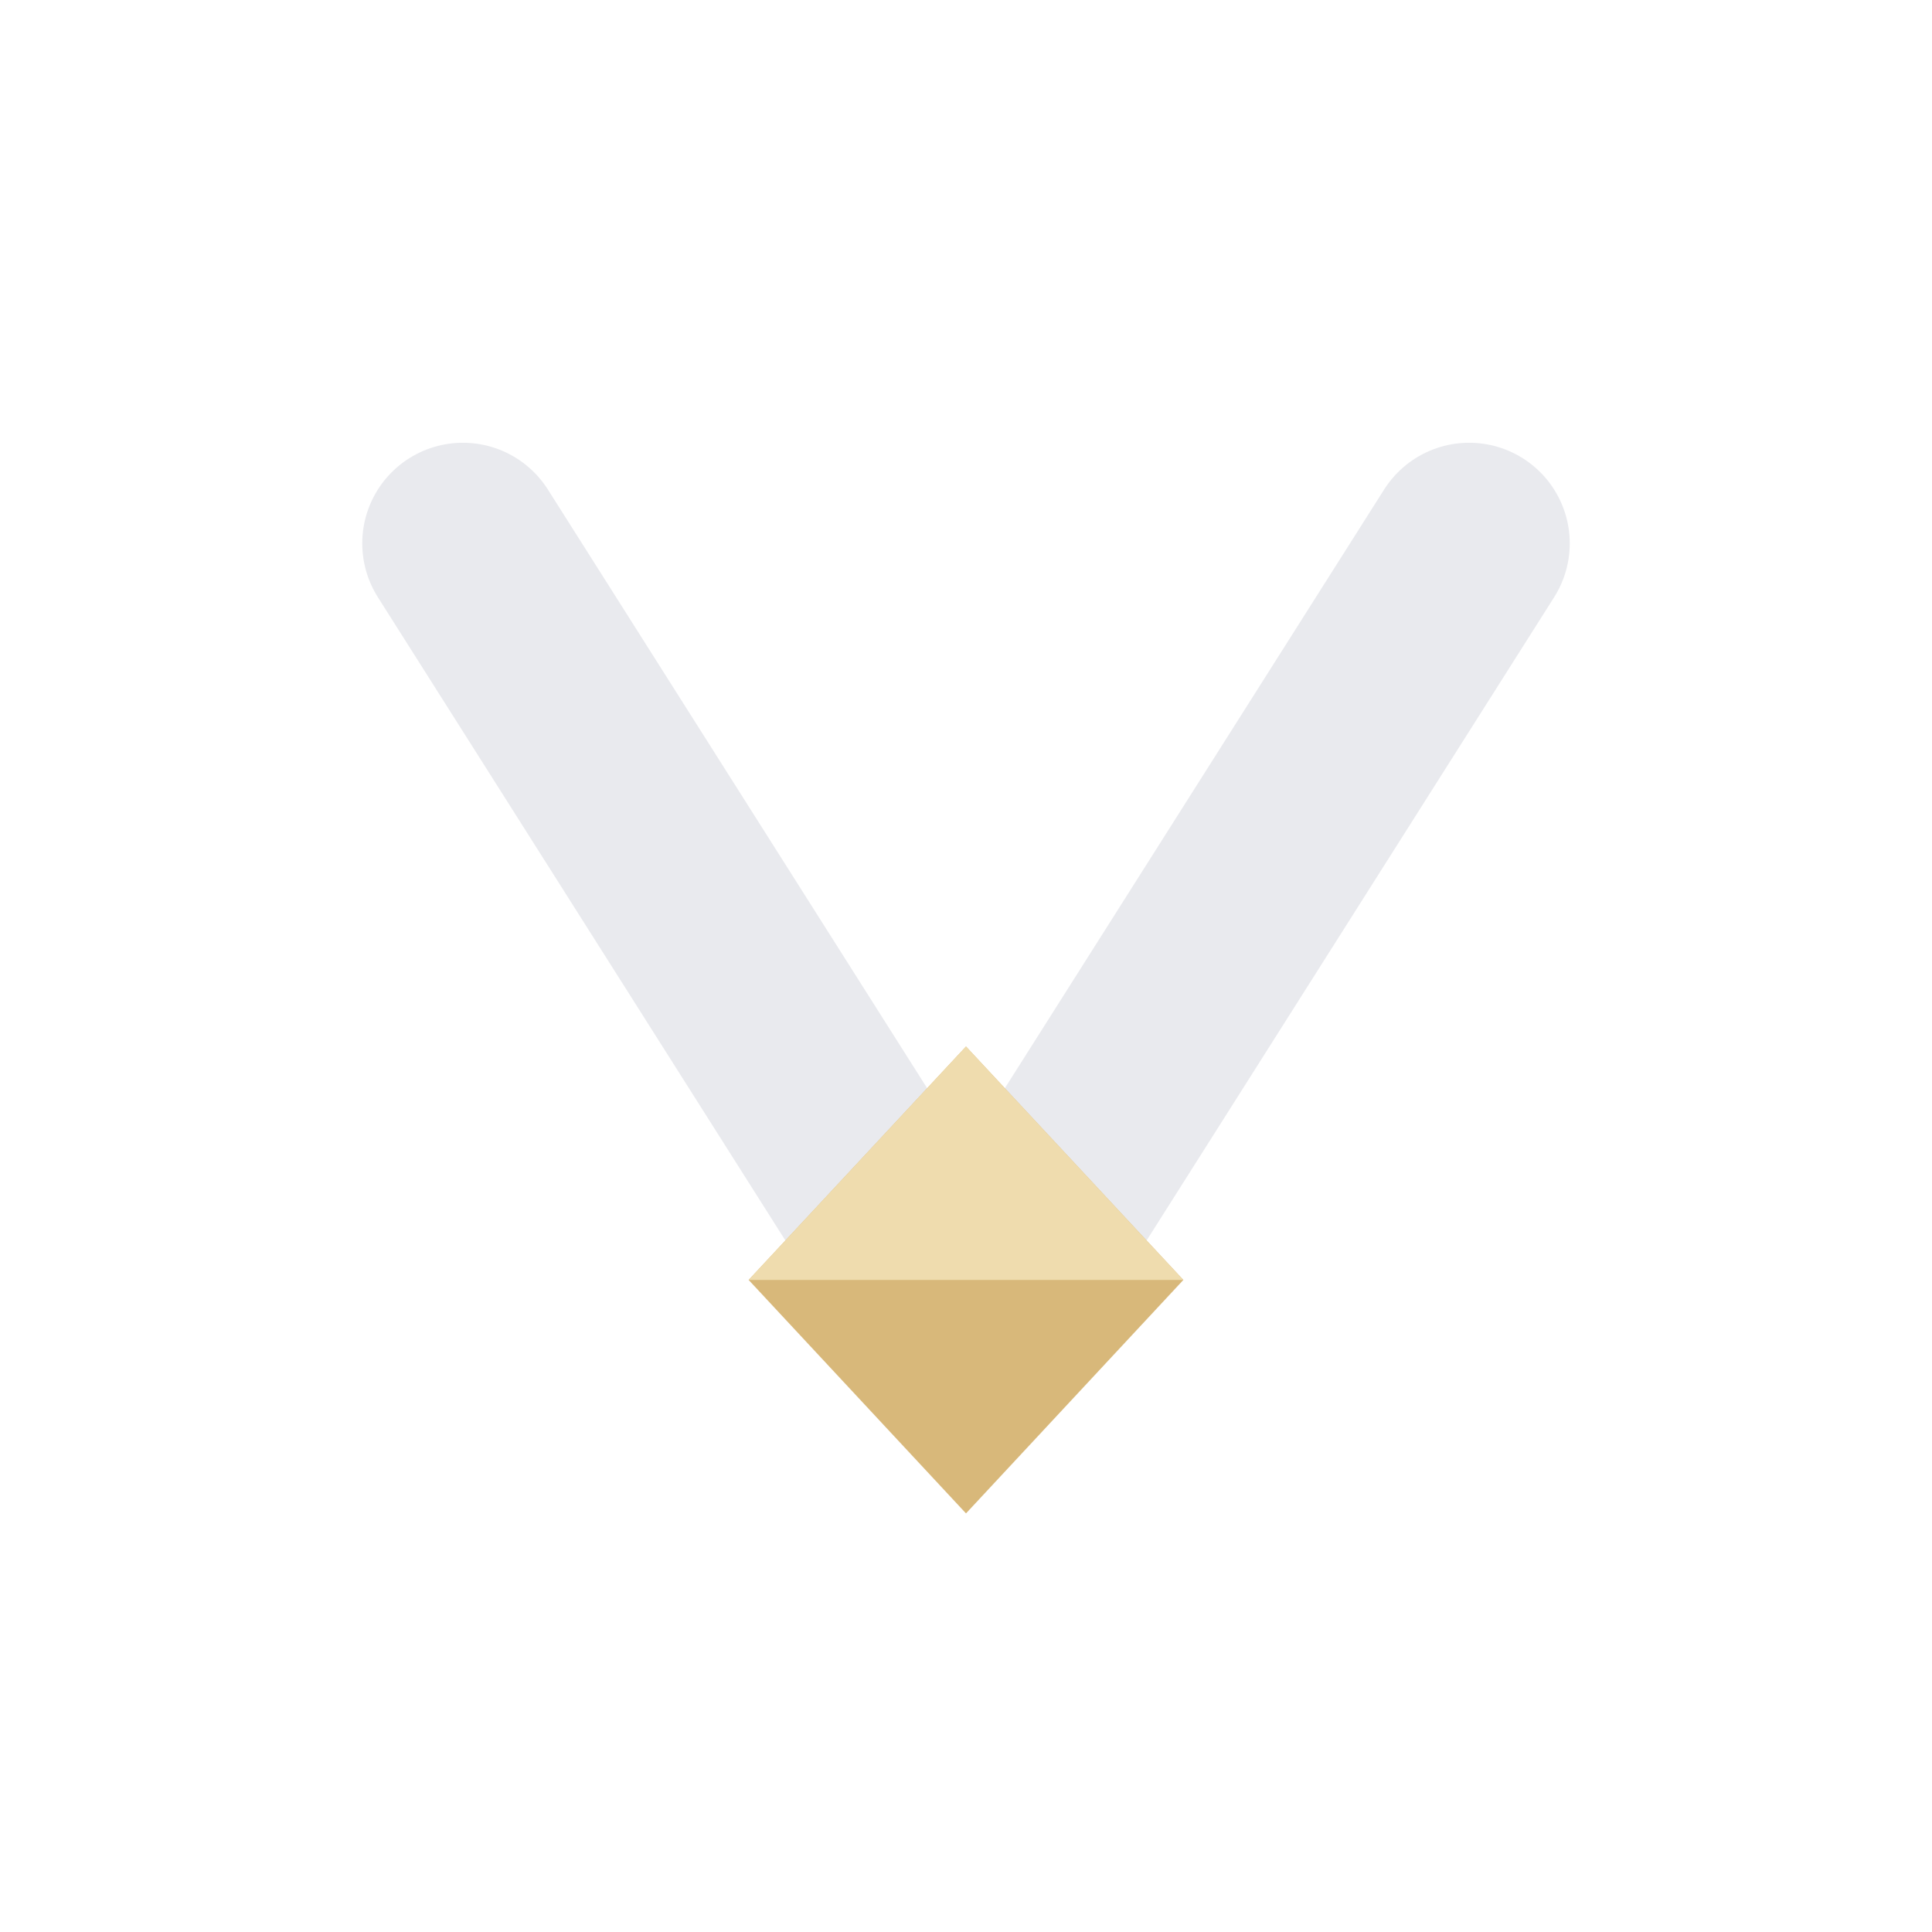
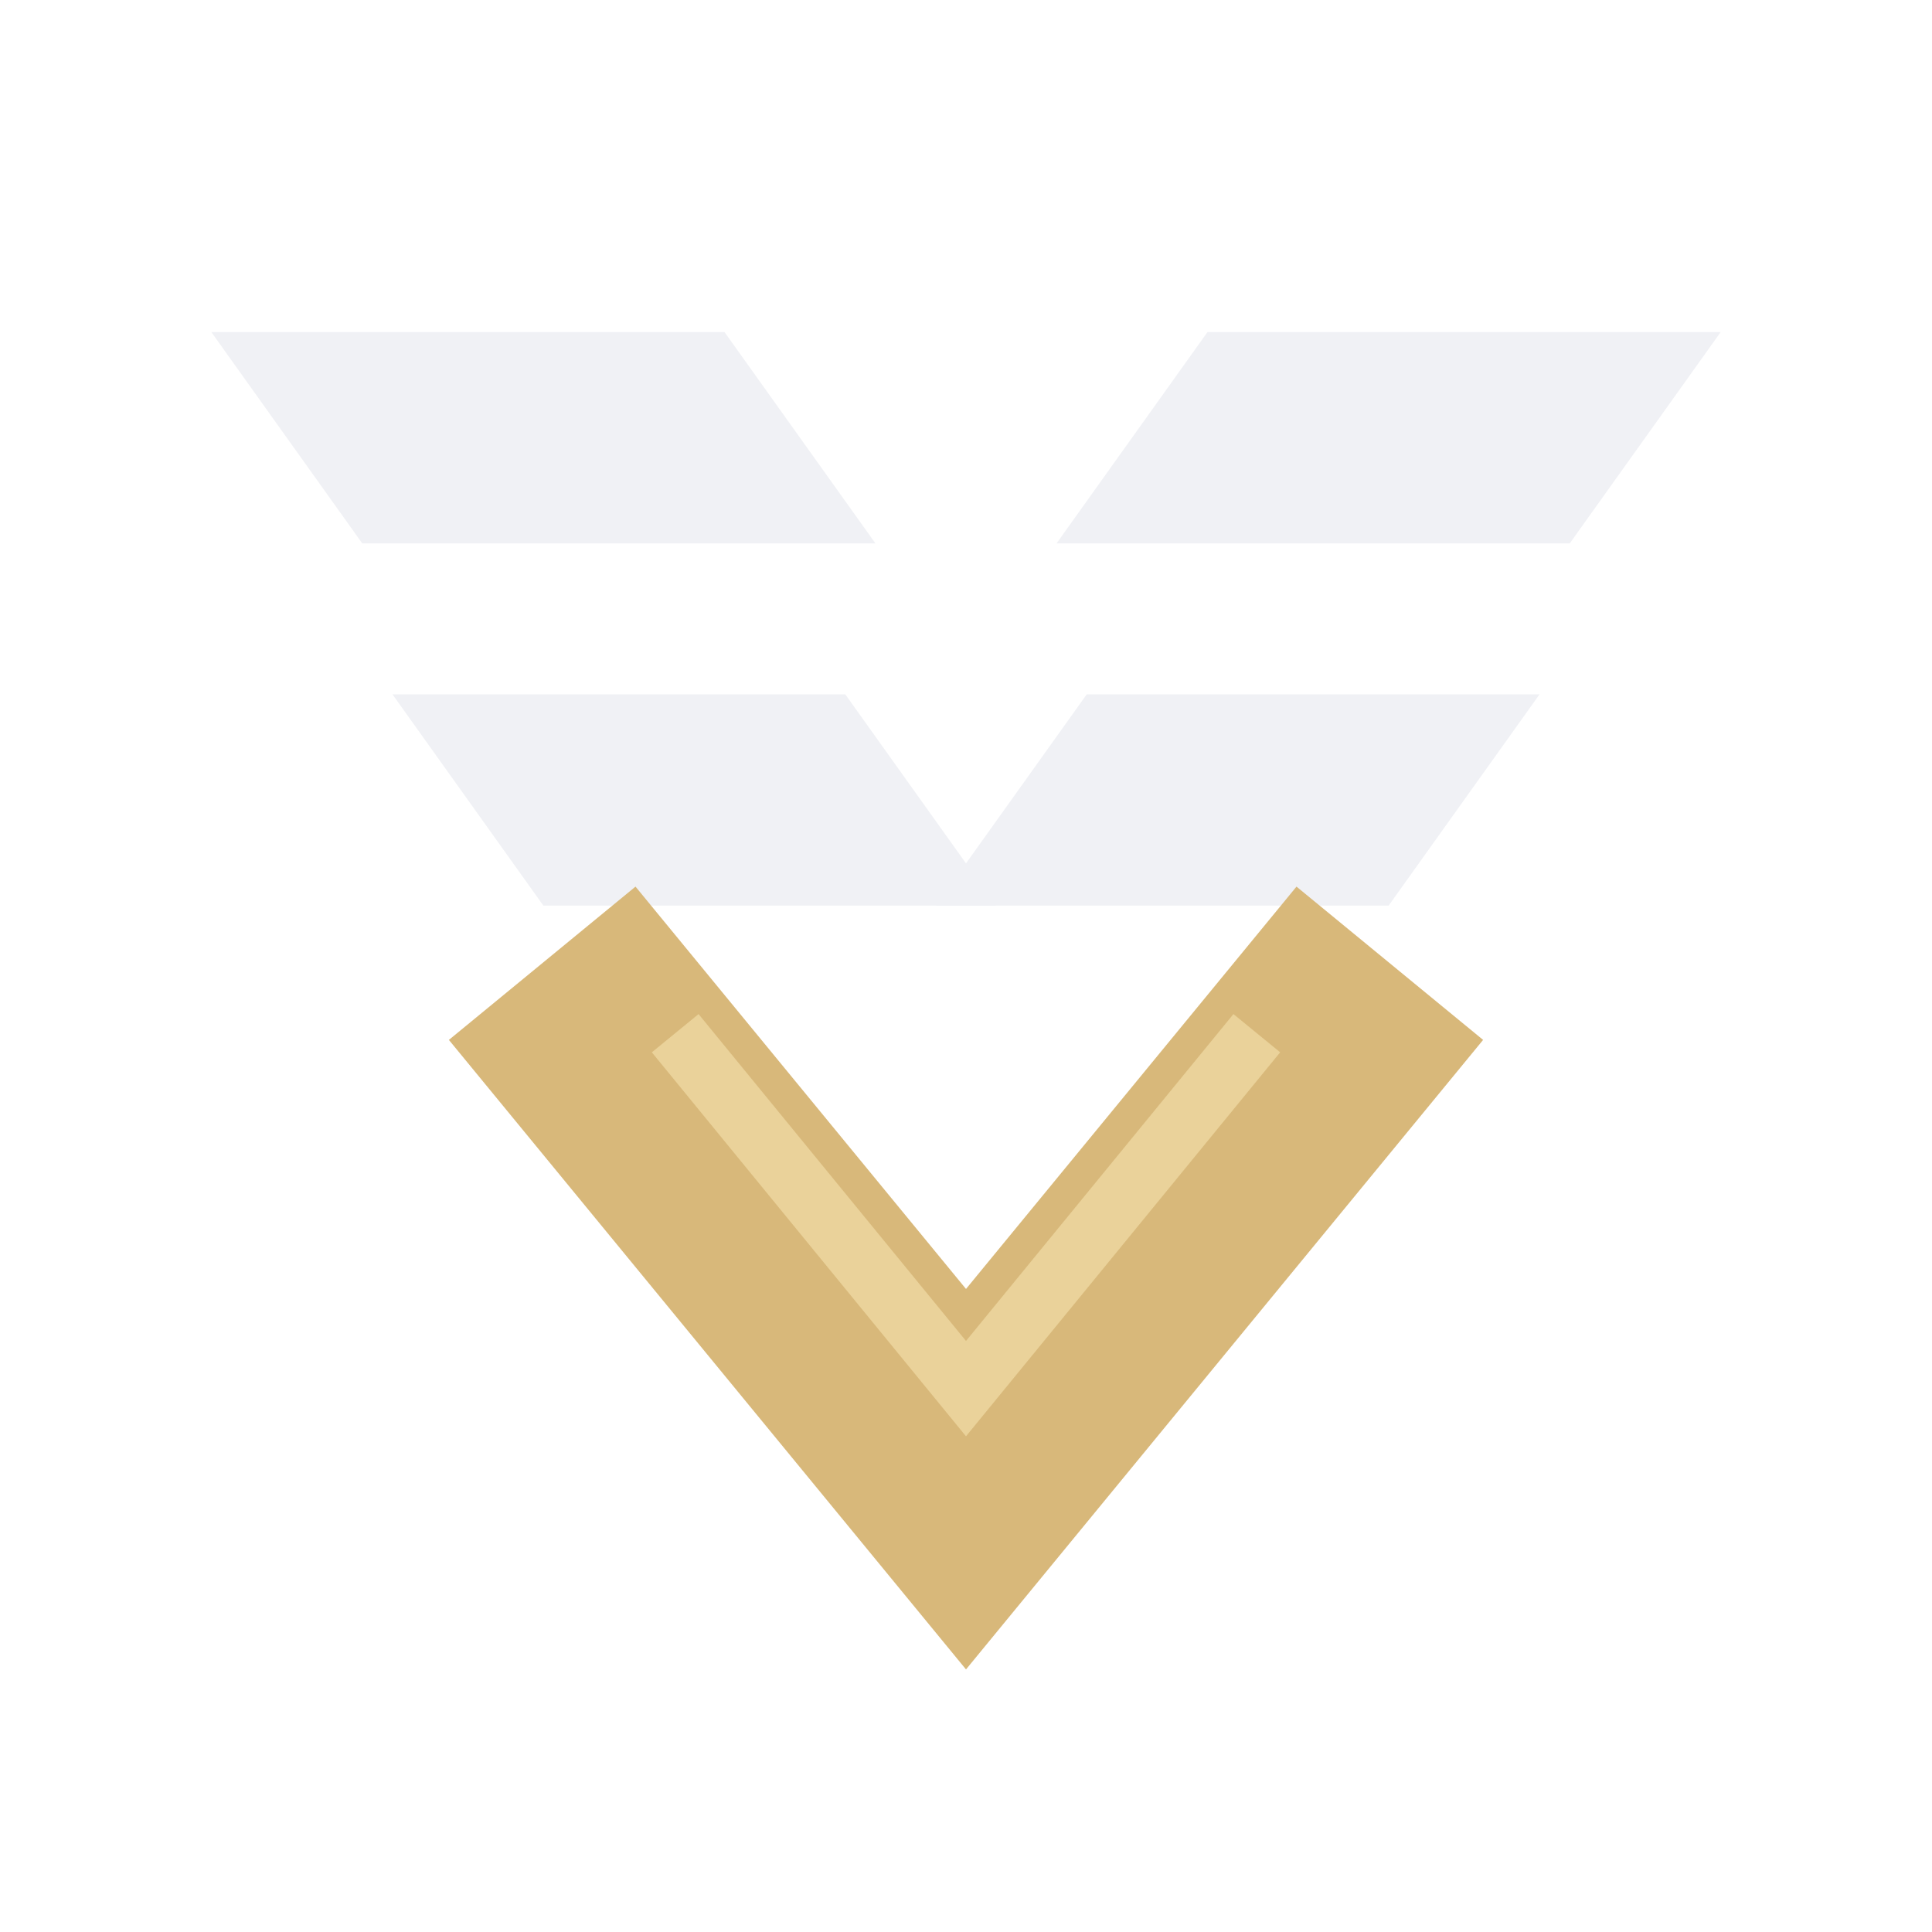
- <svg xmlns="http://www.w3.org/2000/svg" width="96" height="96" viewBox="0 0 48 48" fill="none">
-   <path d="M11.5 13.5 21.7 29.6" stroke="#e9eaee" stroke-width="5" stroke-linecap="round" />
-   <path d="M36.5 13.5 26.3 29.6" stroke="#e9eaee" stroke-width="5" stroke-linecap="round" />
-   <path d="M24 26 29.4 31.8 24 37.6 18.6 31.8Z" fill="#d8b87a" />
-   <path d="M24 26 29.4 31.8 18.6 31.8Z" fill="#efdcae" />
+ <svg xmlns="http://www.w3.org/2000/svg" width="512" height="512" viewBox="0 0 64 64" fill="none" role="img" aria-labelledby="title desc">
+   <path d="M7 11h17l5 7H12l-5-7ZM13 23h15l5 7H18l-5-7Z" fill="#F0F1F5" />
+   <path d="M57 11H40l-5 7h17l5-7ZM51 23H36l-5 7h15l5-7Z" fill="#F0F1F5" />
+   <path d="m20.5 35 11.5 14L43.5 35" stroke="#D8B87A" stroke-width="8" stroke-linecap="square" stroke-linejoin="miter" />
+   <path d="m23 35 9 11 9-11" stroke="#F1DCA6" stroke-width="2" stroke-linecap="square" stroke-linejoin="miter" opacity=".72" />
</svg>
